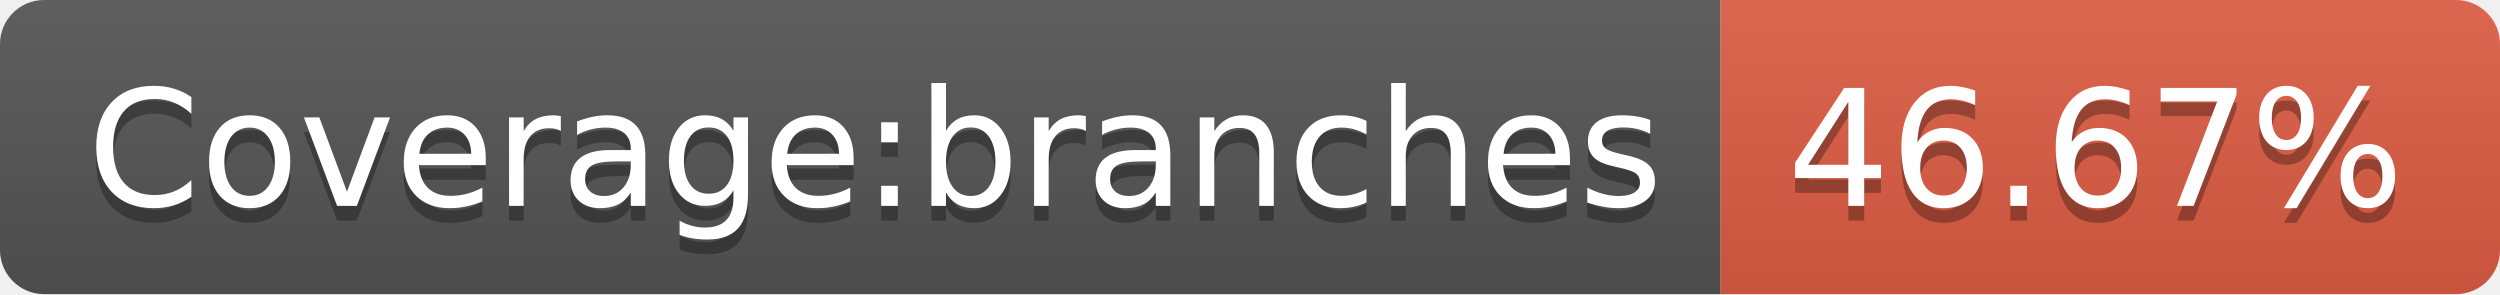
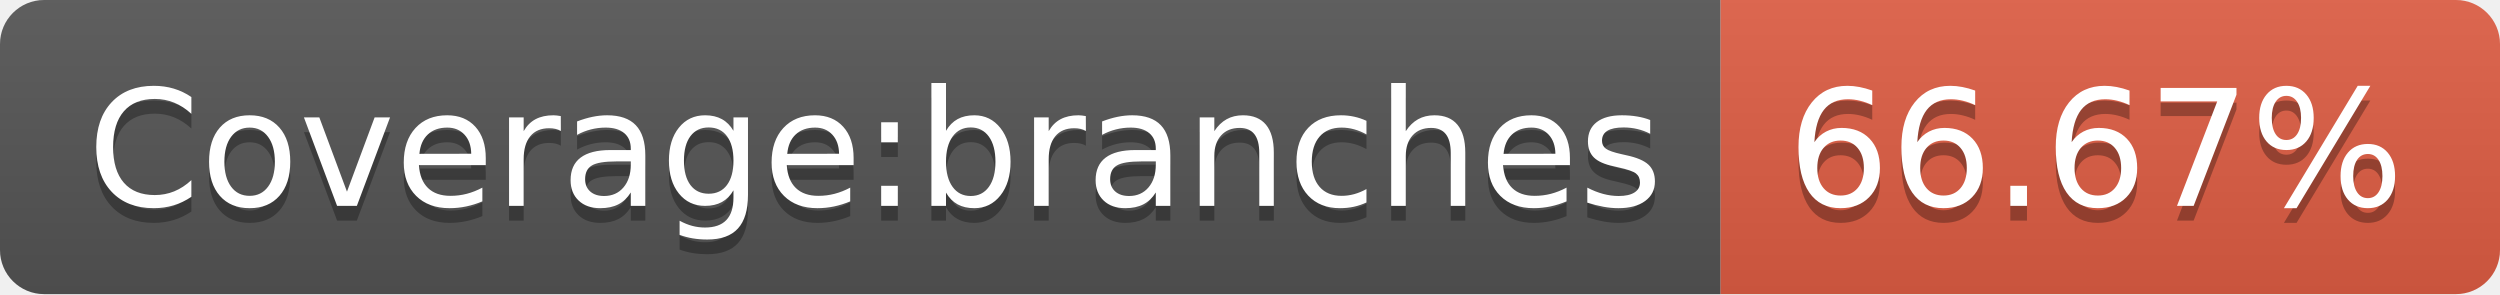
<svg xmlns="http://www.w3.org/2000/svg" width="170" height="20">
-   <linearGradient id="s" x2="0" y2="100%">
+   <linearGradient id="b" x2="0" y2="100%">
    <stop offset="0" stop-color="#bbb" stop-opacity=".1" />
    <stop offset="1" stop-opacity=".1" />
  </linearGradient>
-   <clipPath id="r">
+   <clipPath id="a">
    <rect width="170" height="20" rx="3" fill="#fff" />
  </clipPath>
-   <g clip-path="url(#r)">
-     <rect width="117" height="20" fill="#555" />
-     <rect x="117" width="53" height="20" fill="#e05d44" />
-     <rect width="170" height="20" fill="url(#s)" />
+   <g clip-path="url(#a)">
+     <path fill="#555" d="M0 0h117v20H0z" />
+     <path fill="#e05d44" d="M117 0h53v20H117z" />
+     <path fill="url(#b)" d="M0 0h170v20H0z" />
  </g>
  <g fill="#fff" text-anchor="middle" font-family="DejaVu Sans,Verdana,Geneva,sans-serif" font-size="110">
    <text x="595" y="150" fill="#010101" fill-opacity=".3" transform="scale(.1)" textLength="1070">Coverage:branches</text>
    <text x="595" y="140" transform="scale(.1)" textLength="1070">Coverage:branches</text>
-     <text x="1425" y="150" fill="#010101" fill-opacity=".3" transform="scale(.1)" textLength="430">46.67%</text>
-     <text x="1425" y="140" transform="scale(.1)" textLength="430">46.67%</text>
+     <text x="1425" y="150" fill="#010101" fill-opacity=".3" transform="scale(.1)" textLength="430">66.67%</text>
+     <text x="1425" y="140" transform="scale(.1)" textLength="430">66.67%</text>
  </g>
</svg>
